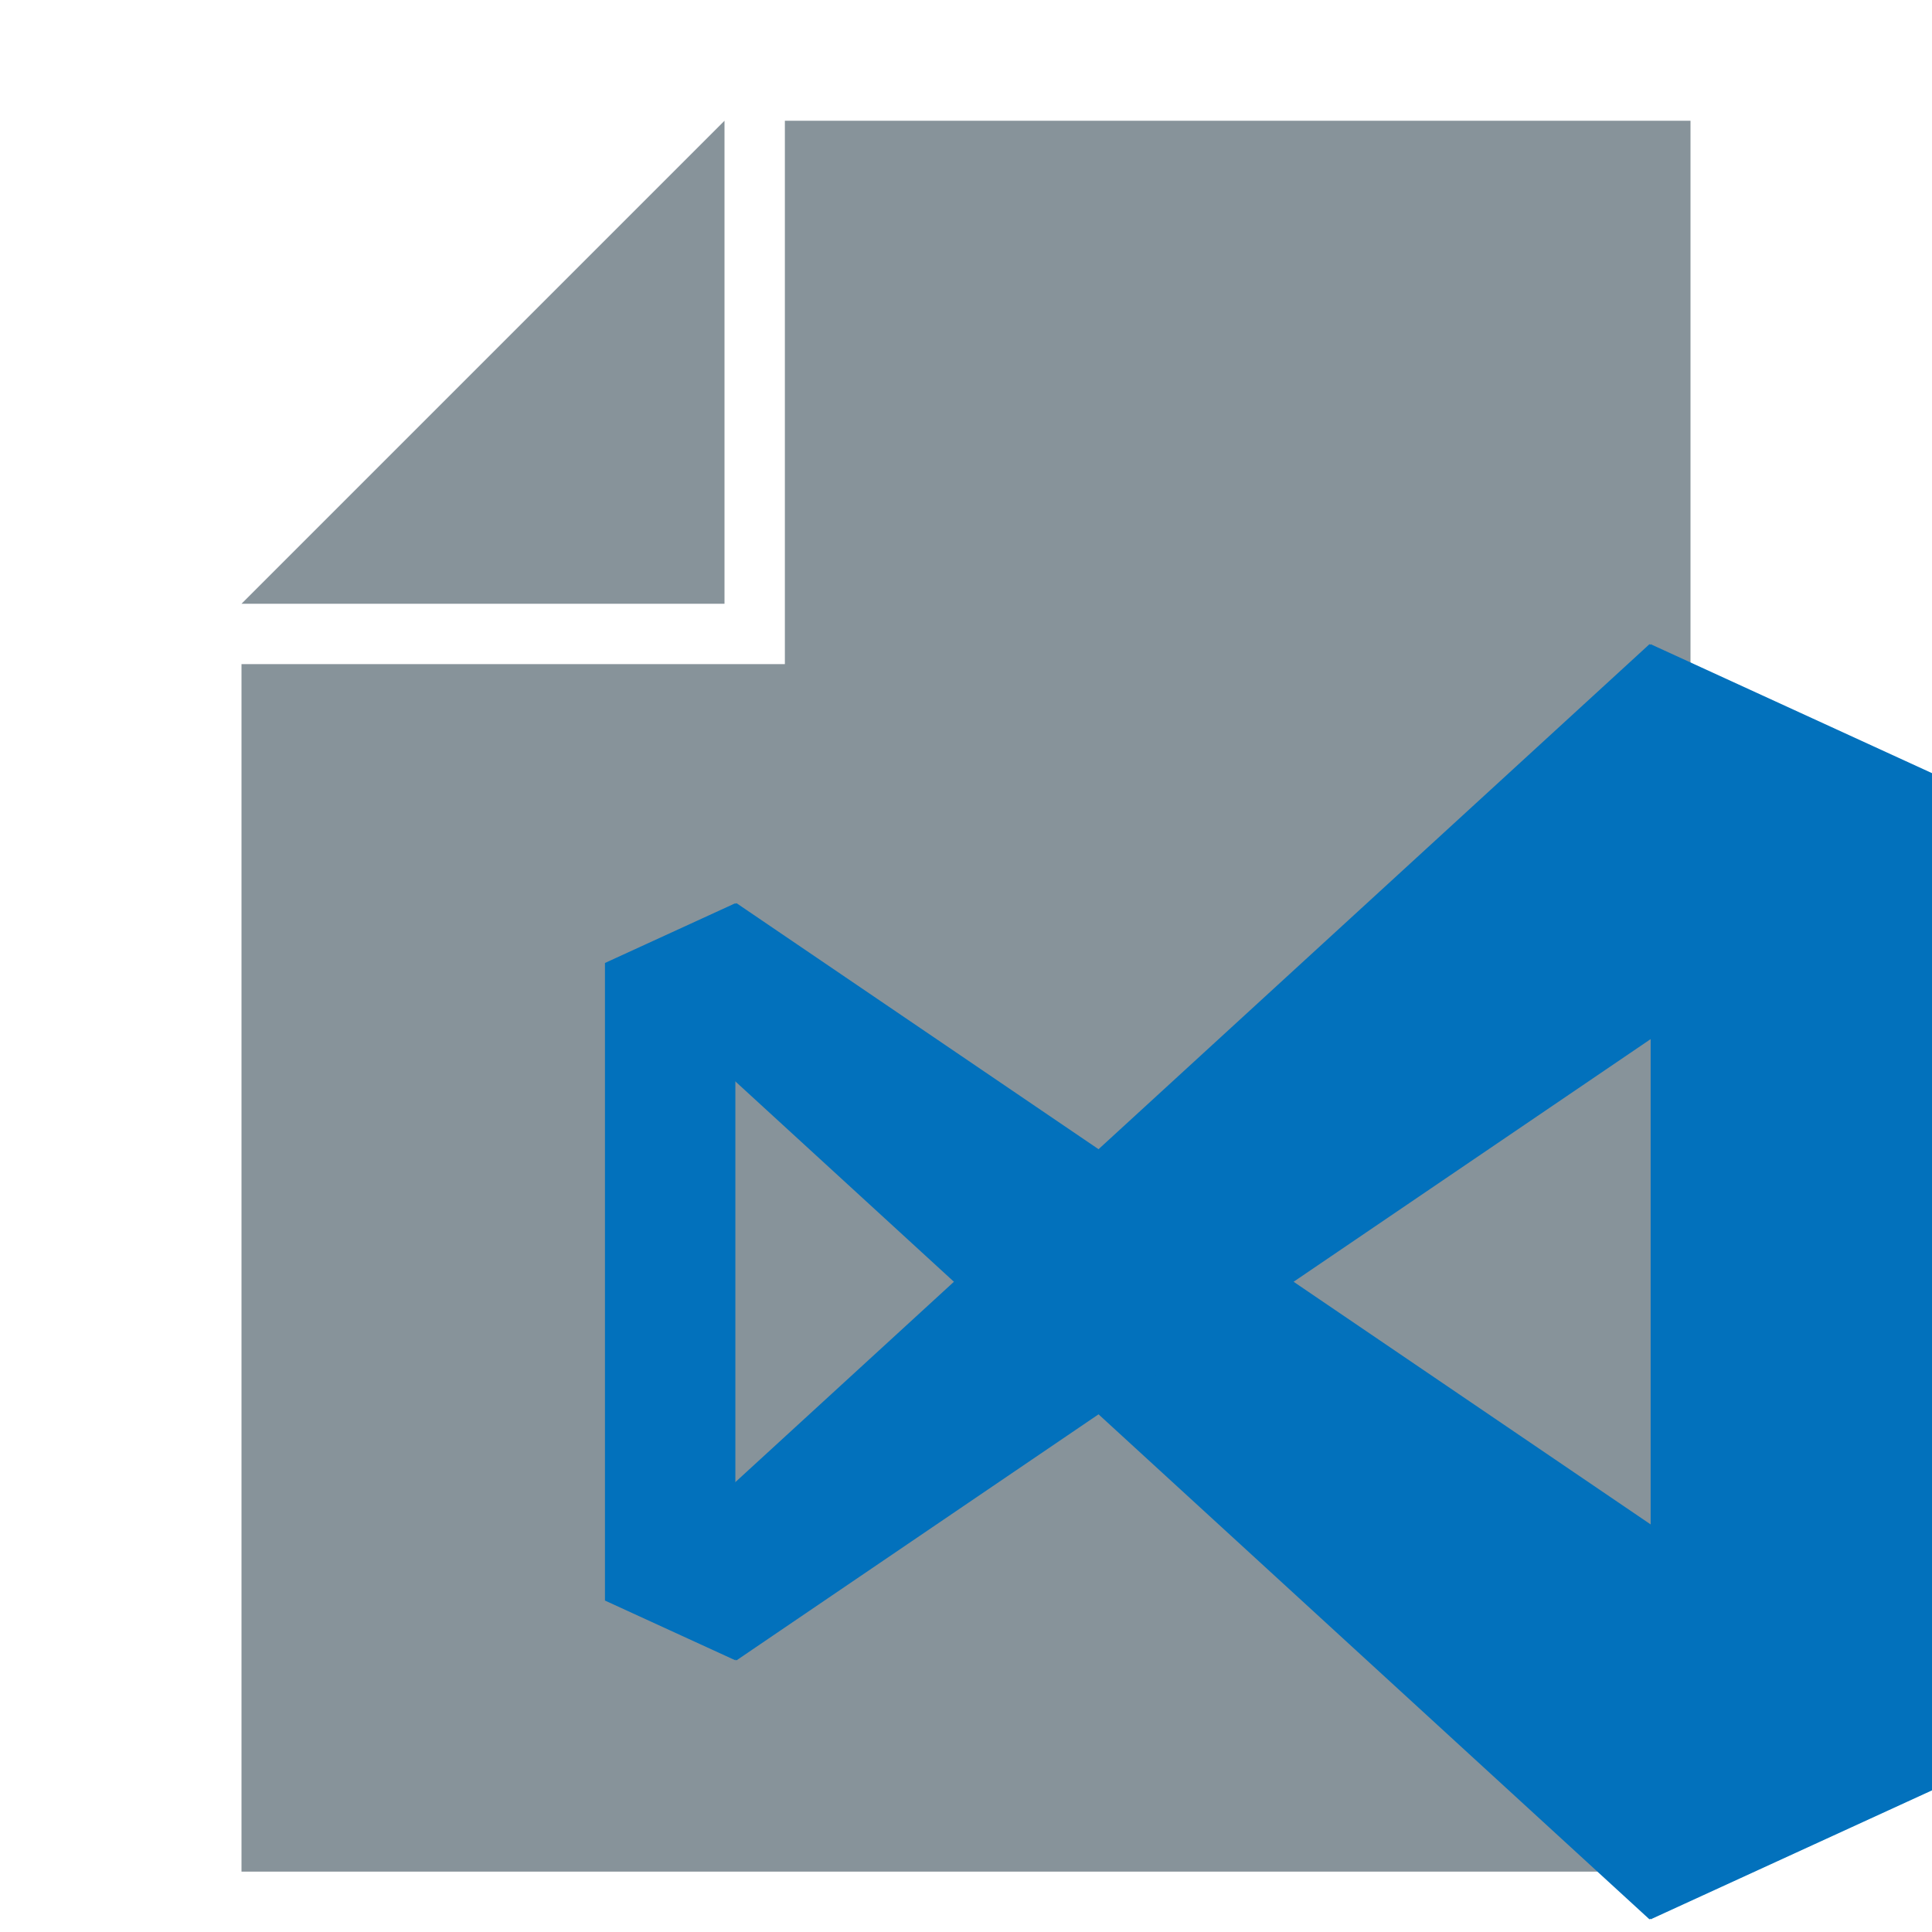
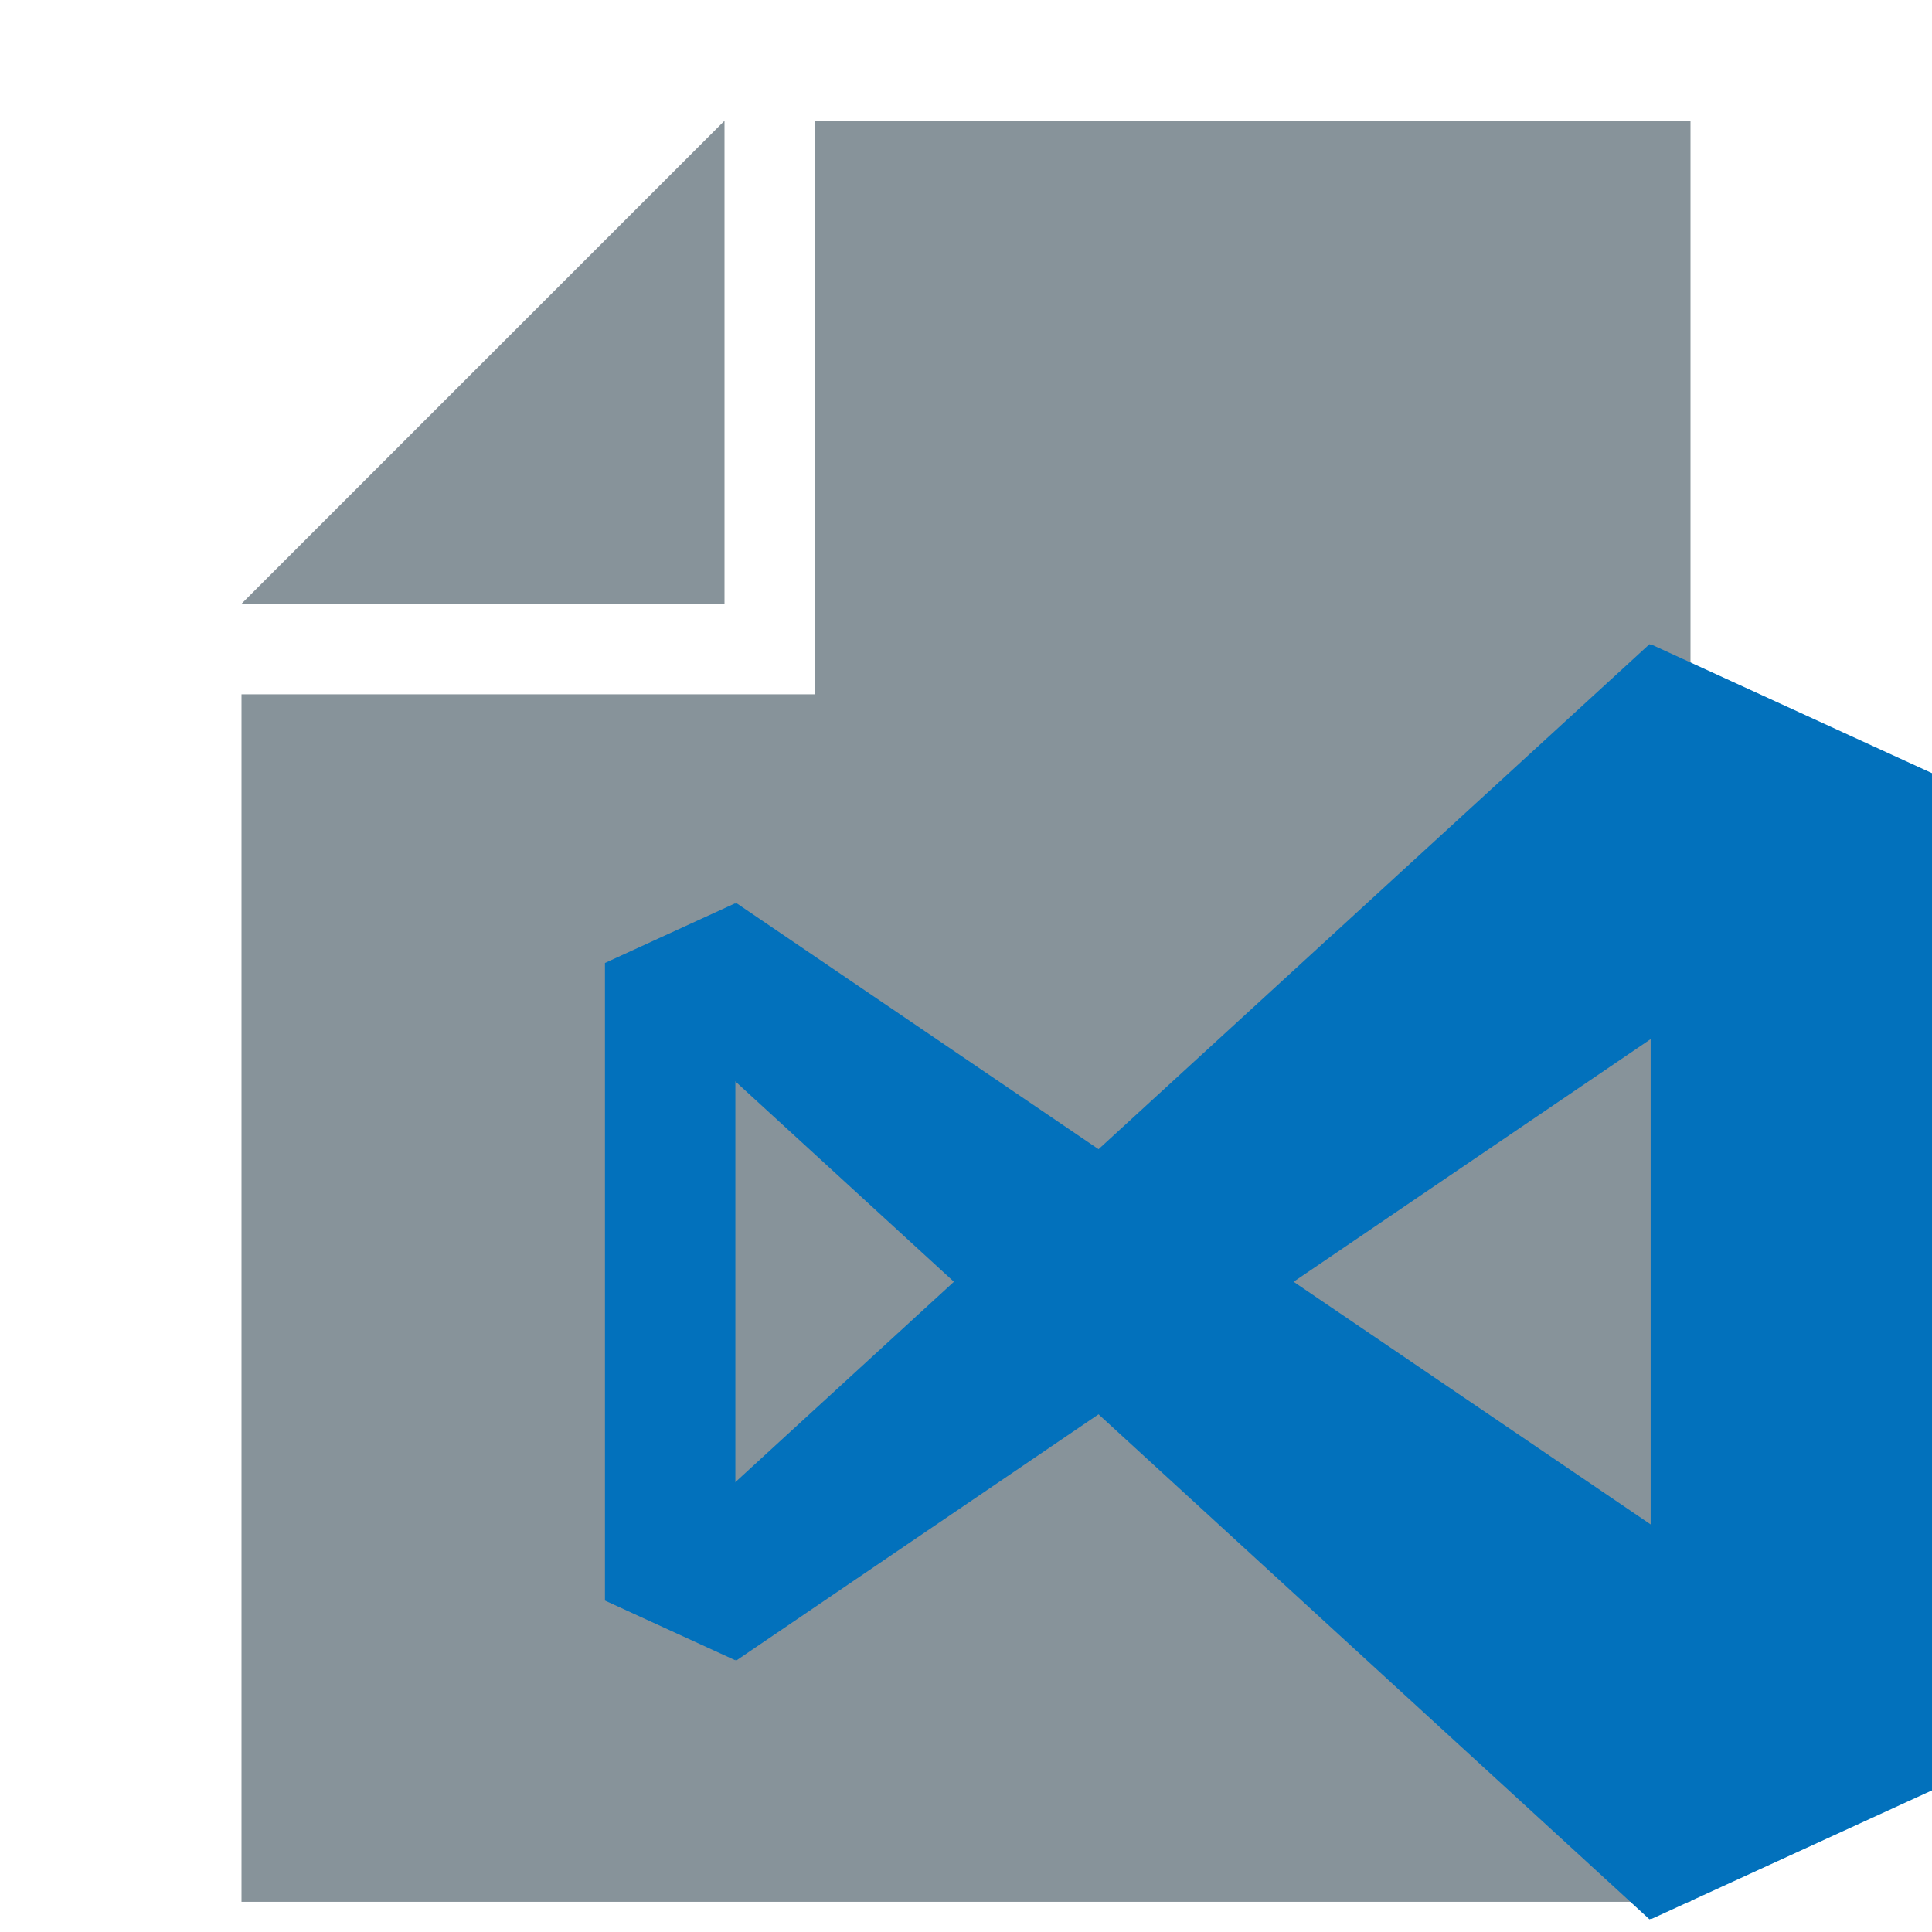
<svg xmlns="http://www.w3.org/2000/svg" viewBox="0 0 32 32">
  <path fill="#87939a" style="isolation: isolate" d="M 12 2 L 4 10 h 8 V 0 z" />
-   <path fill="#87939a" style="isolation: isolate" d="M 13 2 v 9 H 4 v 20 h 24 V 2" />
+   <path fill="#87939a" style="isolation: isolate" d="M 13.5 2 v 9.5 H 4 v 20 h 24 V 2" />
  <g fill="#0271bc">
    <path transform="matrix(1.2,0,0,1.1,-1.5,0)" d="M 11.4 13.6 l -1.8 0.9 v 9.6 l 1.8 0.9 z" />
    <path transform="matrix(1.2,0,0,1.1,-2.2,0)" d="M 12 13.6 l 17.4 12.9 l -4.8 2.4 L 10.2 14.5 z" />
    <path transform="matrix(1.2,0,0,1.1,-2.2,0)" d="M 12 25 l 17.4 -12.9 l -4.8 -2.4 L 10.2 24.1 z" />
    <path transform="matrix(1.2,0,0,1.1,-2.9,0)" d="M 25.2 9.7 l 4.8 2.4 v 14.4 l -4.8 2.4 z" />
  </g>
</svg>
